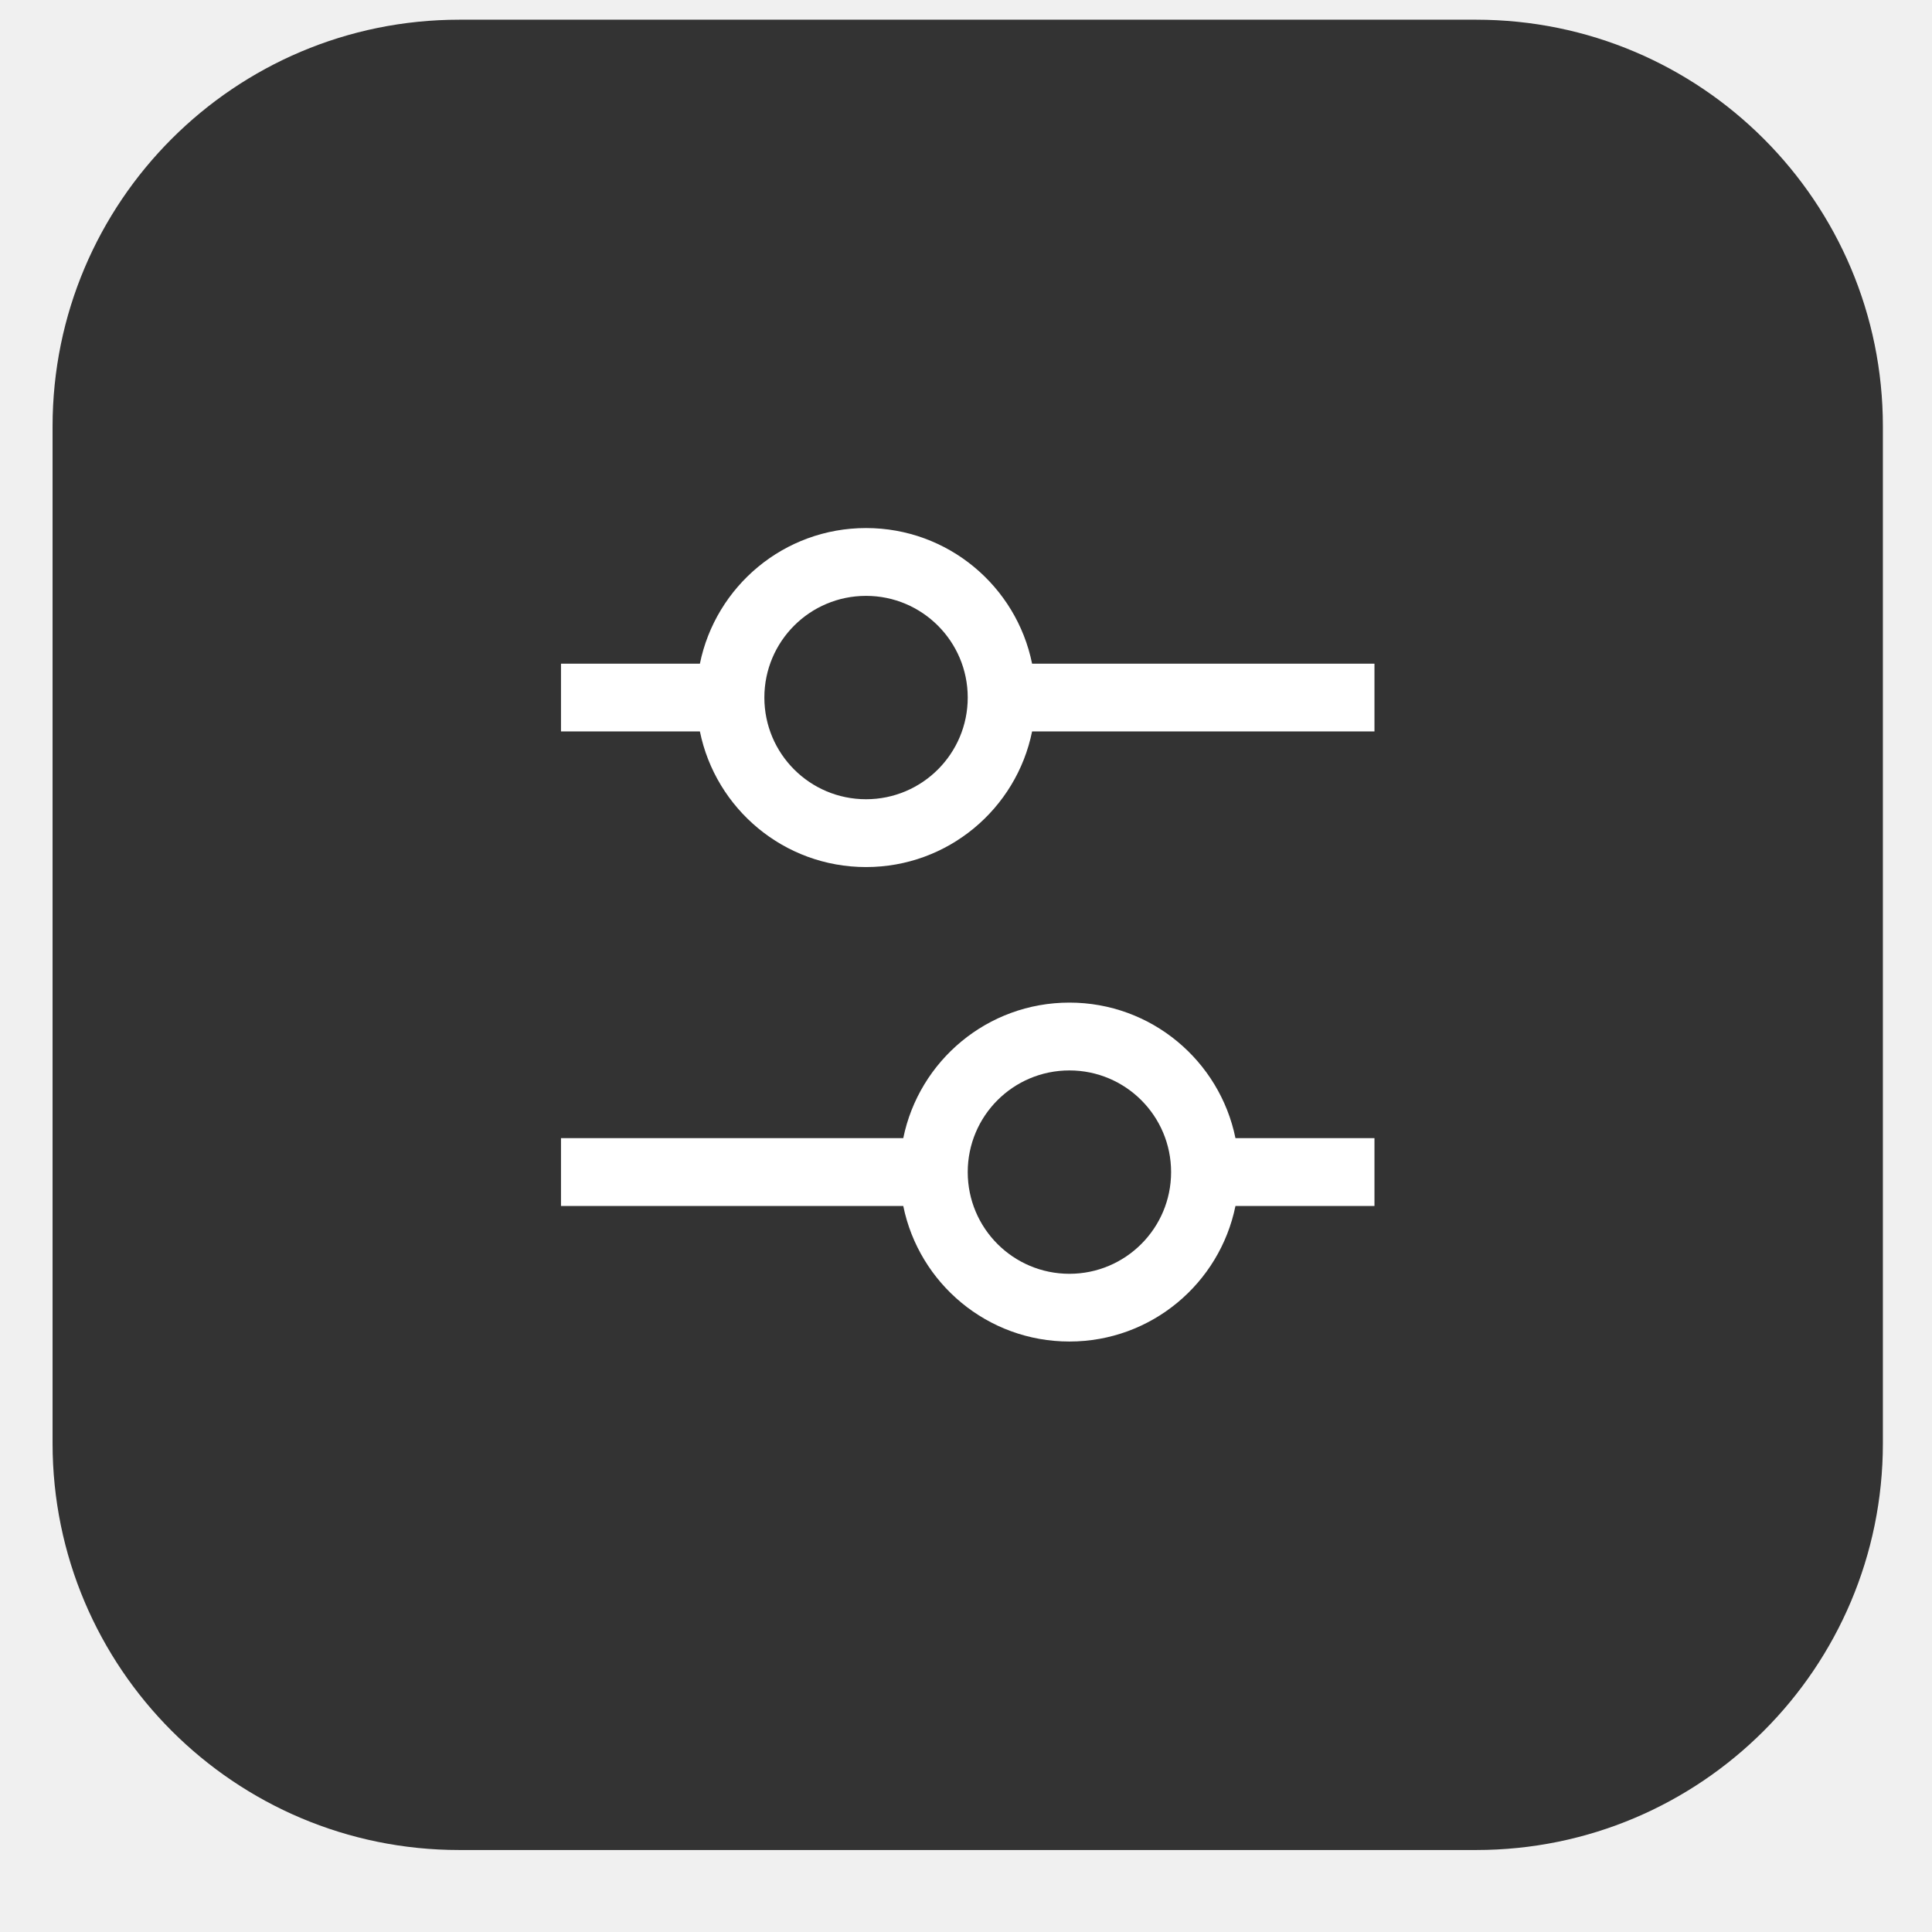
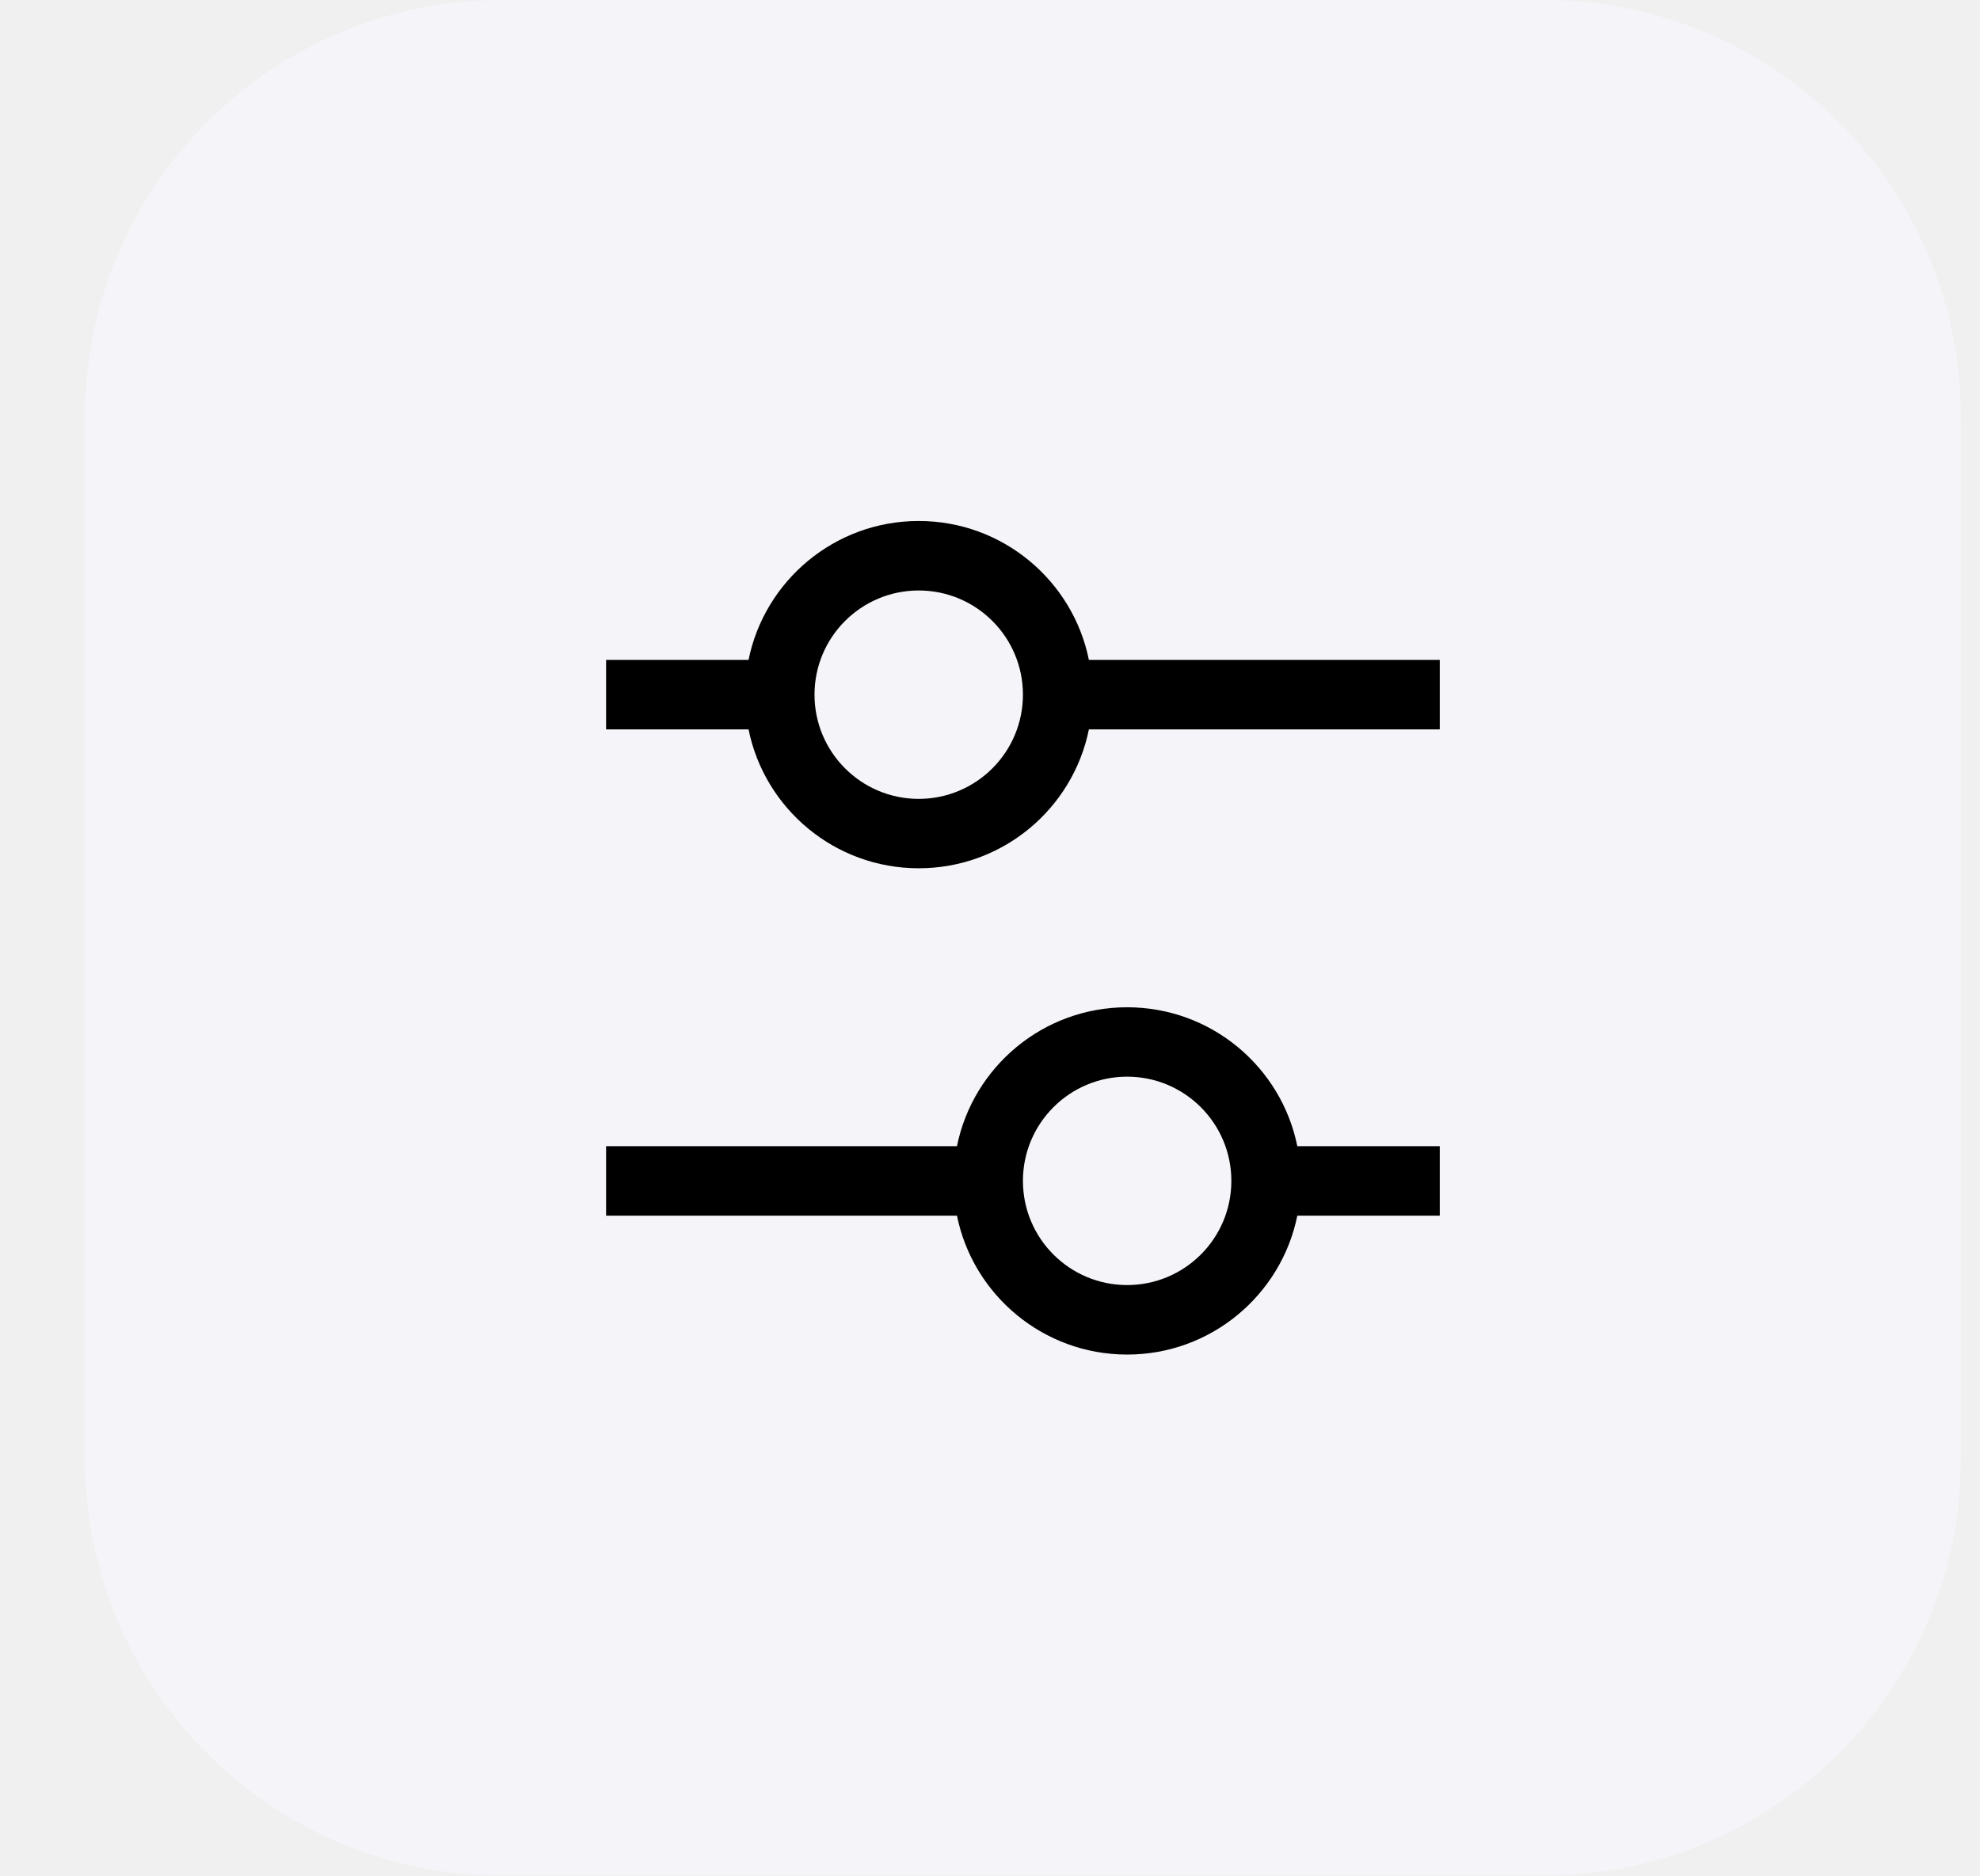
- <svg xmlns="http://www.w3.org/2000/svg" width="19" height="19" viewBox="0 0 19 19" fill="none">
-   <rect x="18.517" y="0.193" width="18" height="18" rx="4" transform="rotate(90 18.5166 0.193359)" fill="#333333" />
-   <path fill-rule="evenodd" clip-rule="evenodd" d="M13.517 7.193L13.517 6.527L10.15 6.527C9.996 5.766 9.323 5.193 8.517 5.193C7.71 5.193 7.038 5.766 6.883 6.527L5.517 6.527L5.517 7.193L6.883 7.193C7.038 7.954 7.71 8.527 8.517 8.527C9.323 8.527 9.996 7.954 10.15 7.193L13.517 7.193ZM8.517 7.86C7.964 7.86 7.517 7.412 7.517 6.86C7.517 6.308 7.964 5.86 8.517 5.86C9.069 5.86 9.517 6.308 9.517 6.86C9.517 7.412 9.069 7.86 8.517 7.86ZM8.883 11.193L5.517 11.193L5.517 11.86L8.883 11.86C9.038 12.621 9.71 13.193 10.517 13.193C11.323 13.193 11.995 12.621 12.15 11.86L13.517 11.86L13.517 11.193L12.15 11.193C11.995 10.433 11.323 9.86 10.517 9.86C9.71 9.86 9.038 10.433 8.883 11.193ZM9.517 11.527C9.517 12.079 9.964 12.527 10.517 12.527C11.069 12.527 11.517 12.079 11.517 11.527C11.517 10.974 11.069 10.527 10.517 10.527C9.964 10.527 9.517 10.974 9.517 11.527Z" fill="white" />
+ <svg xmlns="http://www.w3.org/2000/svg" width="19" height="18" viewBox="0 0 19 18" fill="none">
+   <rect x="18.816" width="18" height="18" rx="4" transform="rotate(90 18.8159 0)" fill="#F5F5F9" />
+   <path fill-rule="evenodd" clip-rule="evenodd" d="M13.816 7L13.816 6.333L10.449 6.333C10.295 5.573 9.622 5 8.816 5C8.01 5 7.337 5.573 7.183 6.333L5.816 6.333L5.816 7L7.183 7C7.337 7.761 8.01 8.333 8.816 8.333C9.622 8.333 10.295 7.761 10.449 7L13.816 7ZM8.816 7.667C8.264 7.667 7.816 7.219 7.816 6.667C7.816 6.114 8.264 5.667 8.816 5.667C9.368 5.667 9.816 6.114 9.816 6.667C9.816 7.219 9.368 7.667 8.816 7.667ZM9.183 11L5.816 11L5.816 11.667L9.183 11.667C9.337 12.427 10.01 13 10.816 13C11.622 13 12.295 12.427 12.449 11.667L13.816 11.667L13.816 11L12.449 11C12.295 10.239 11.622 9.667 10.816 9.667C10.01 9.667 9.337 10.239 9.183 11ZM9.816 11.333C9.816 11.886 10.264 12.333 10.816 12.333C11.368 12.333 11.816 11.886 11.816 11.333C11.816 10.781 11.368 10.333 10.816 10.333C10.264 10.333 9.816 10.781 9.816 11.333Z" fill="black" />
</svg>
